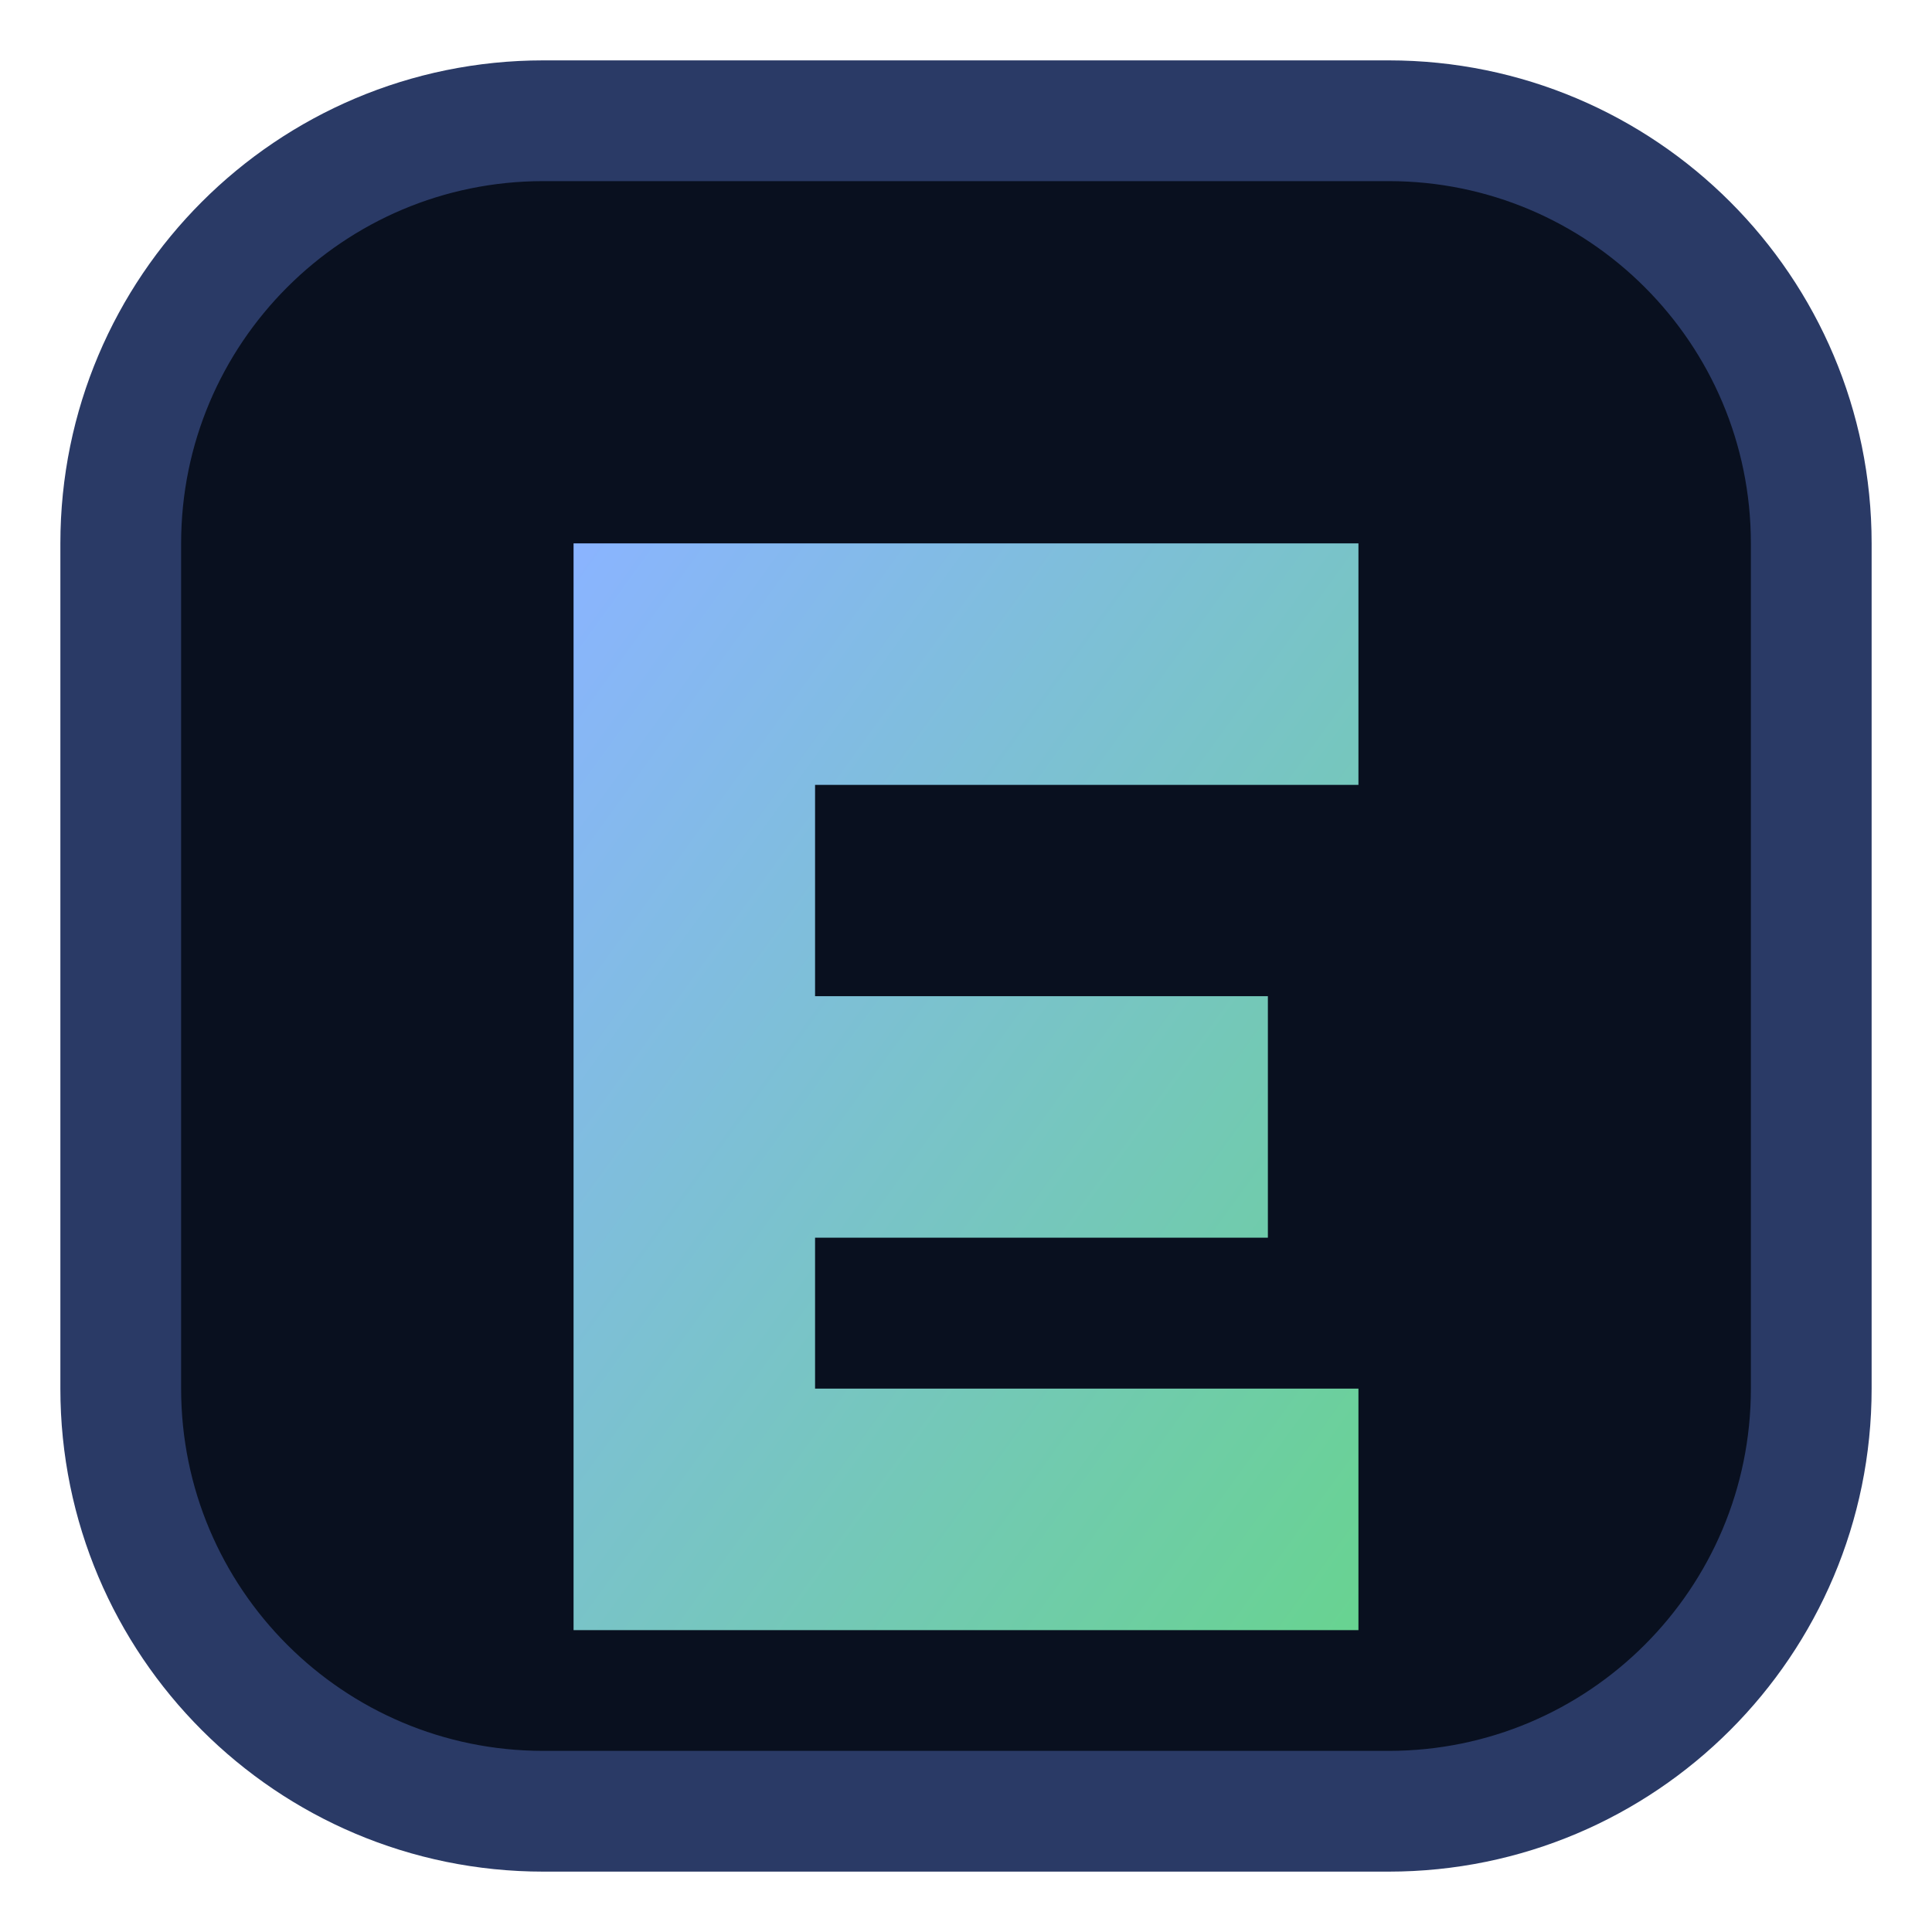
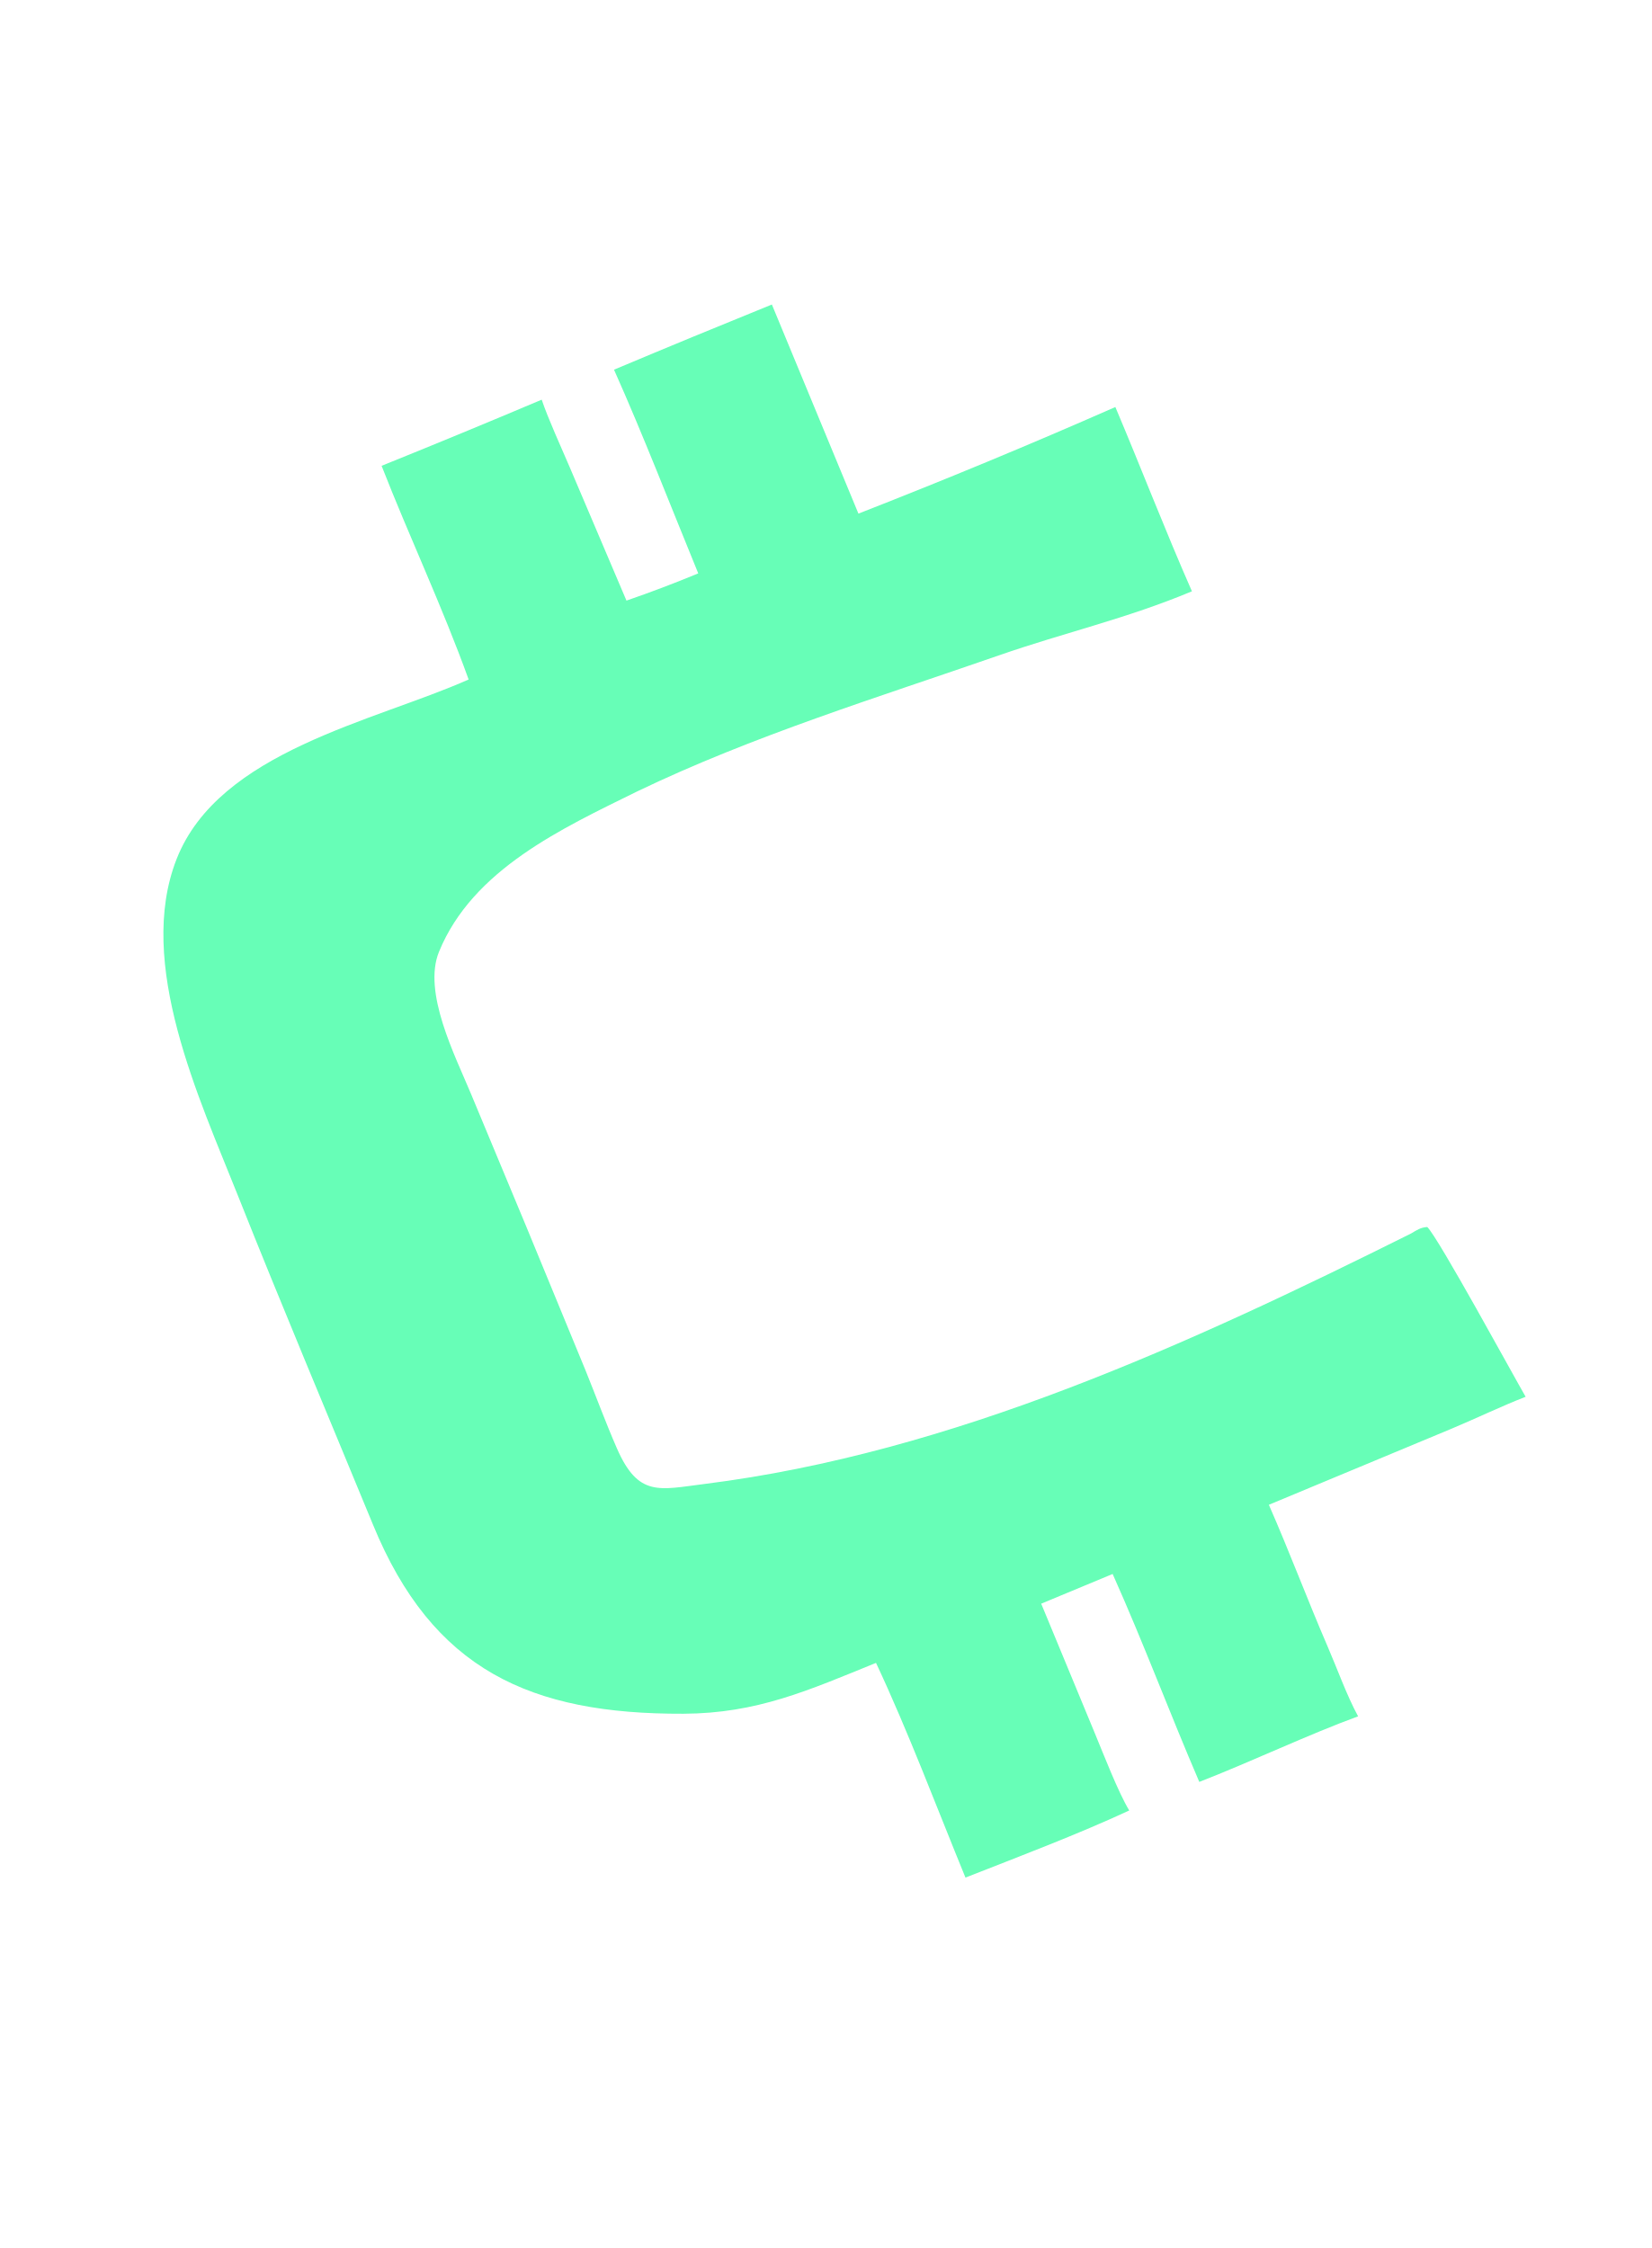
- <svg xmlns="http://www.w3.org/2000/svg" viewBox="0 0 64 64" role="img" aria-label="Bitcode">
-   <defs>
-     <linearGradient id="bitcode-gradient" x1="0%" y1="0%" x2="100%" y2="100%">
-       <stop offset="0%" stop-color="#8ab4ff" />
-       <stop offset="100%" stop-color="#68d391" />
-     </linearGradient>
-   </defs>
-   <rect x="4" y="4" width="56" height="56" rx="14" fill="#09101f" stroke="#2a3a66" stroke-width="4" />
-   <path d="M19 18h26v8H27v7h15v8H27v5h18v8H19z" fill="url(#bitcode-gradient)" />
+ <svg xmlns="http://www.w3.org/2000/svg" width="36" height="49" viewBox="-8 -5 52 59" fill="none">
+   <g transform="rotate(-22.5 18 24.5)">
+     <path d="M20.926 0.006C22.719 -0.004 24.511 -0.001 26.303 0.012L26.301 7.137C29.22 7.197 32.14 7.196 35.058 7.132C35.074 9.238 35.019 11.301 35.065 13.415C32.842 13.424 30.857 13.079 28.695 12.954C24.66 12.719 20.556 12.327 16.514 12.553C13.89 12.724 10.793 12.84 8.823 14.829C7.855 15.806 8.039 18.04 8.041 19.336L8.05 23.815L8.041 28.77C8.034 29.648 7.997 30.539 8.014 31.415C8.046 33.106 8.752 33.129 10.135 33.509C17.715 35.59 25.92 35.279 33.699 34.735C33.909 34.706 34.046 34.672 34.25 34.741C34.443 35.173 34.967 40.137 35.066 40.865C34.308 40.846 33.33 40.898 32.537 40.901L26.296 40.913C26.331 42.506 26.273 44.153 26.298 45.75C26.31 46.512 26.264 47.396 26.343 48.142C24.696 48.071 22.651 48.175 20.934 48.136C20.902 45.757 20.986 43.453 20.919 41.044L18.483 41.047L18.482 45.471C18.482 46.174 18.451 47.465 18.552 48.123C16.791 48.198 14.746 48.135 12.98 48.102C12.989 45.708 13.075 43.149 12.965 40.779C10.661 40.764 8.895 40.816 6.753 39.939C2.29 38.111 -0.018 35.639 0 30.691C0.008 27.008 -0.017 23.192 0.036 19.524C0.085 16.209 -0.138 11.512 2.306 8.973C4.838 6.341 9.721 7.351 12.965 7.266C13.079 4.813 12.96 2.446 13.008 0.002C14.826 0.019 16.644 0.021 18.462 0.007C18.418 0.619 18.456 1.671 18.463 2.314L18.506 6.873C19.31 6.922 20.116 6.946 20.922 6.946C20.93 4.701 20.988 2.231 20.926 0.006Z" fill="#67FEB7" />
+   </g>
</svg>
